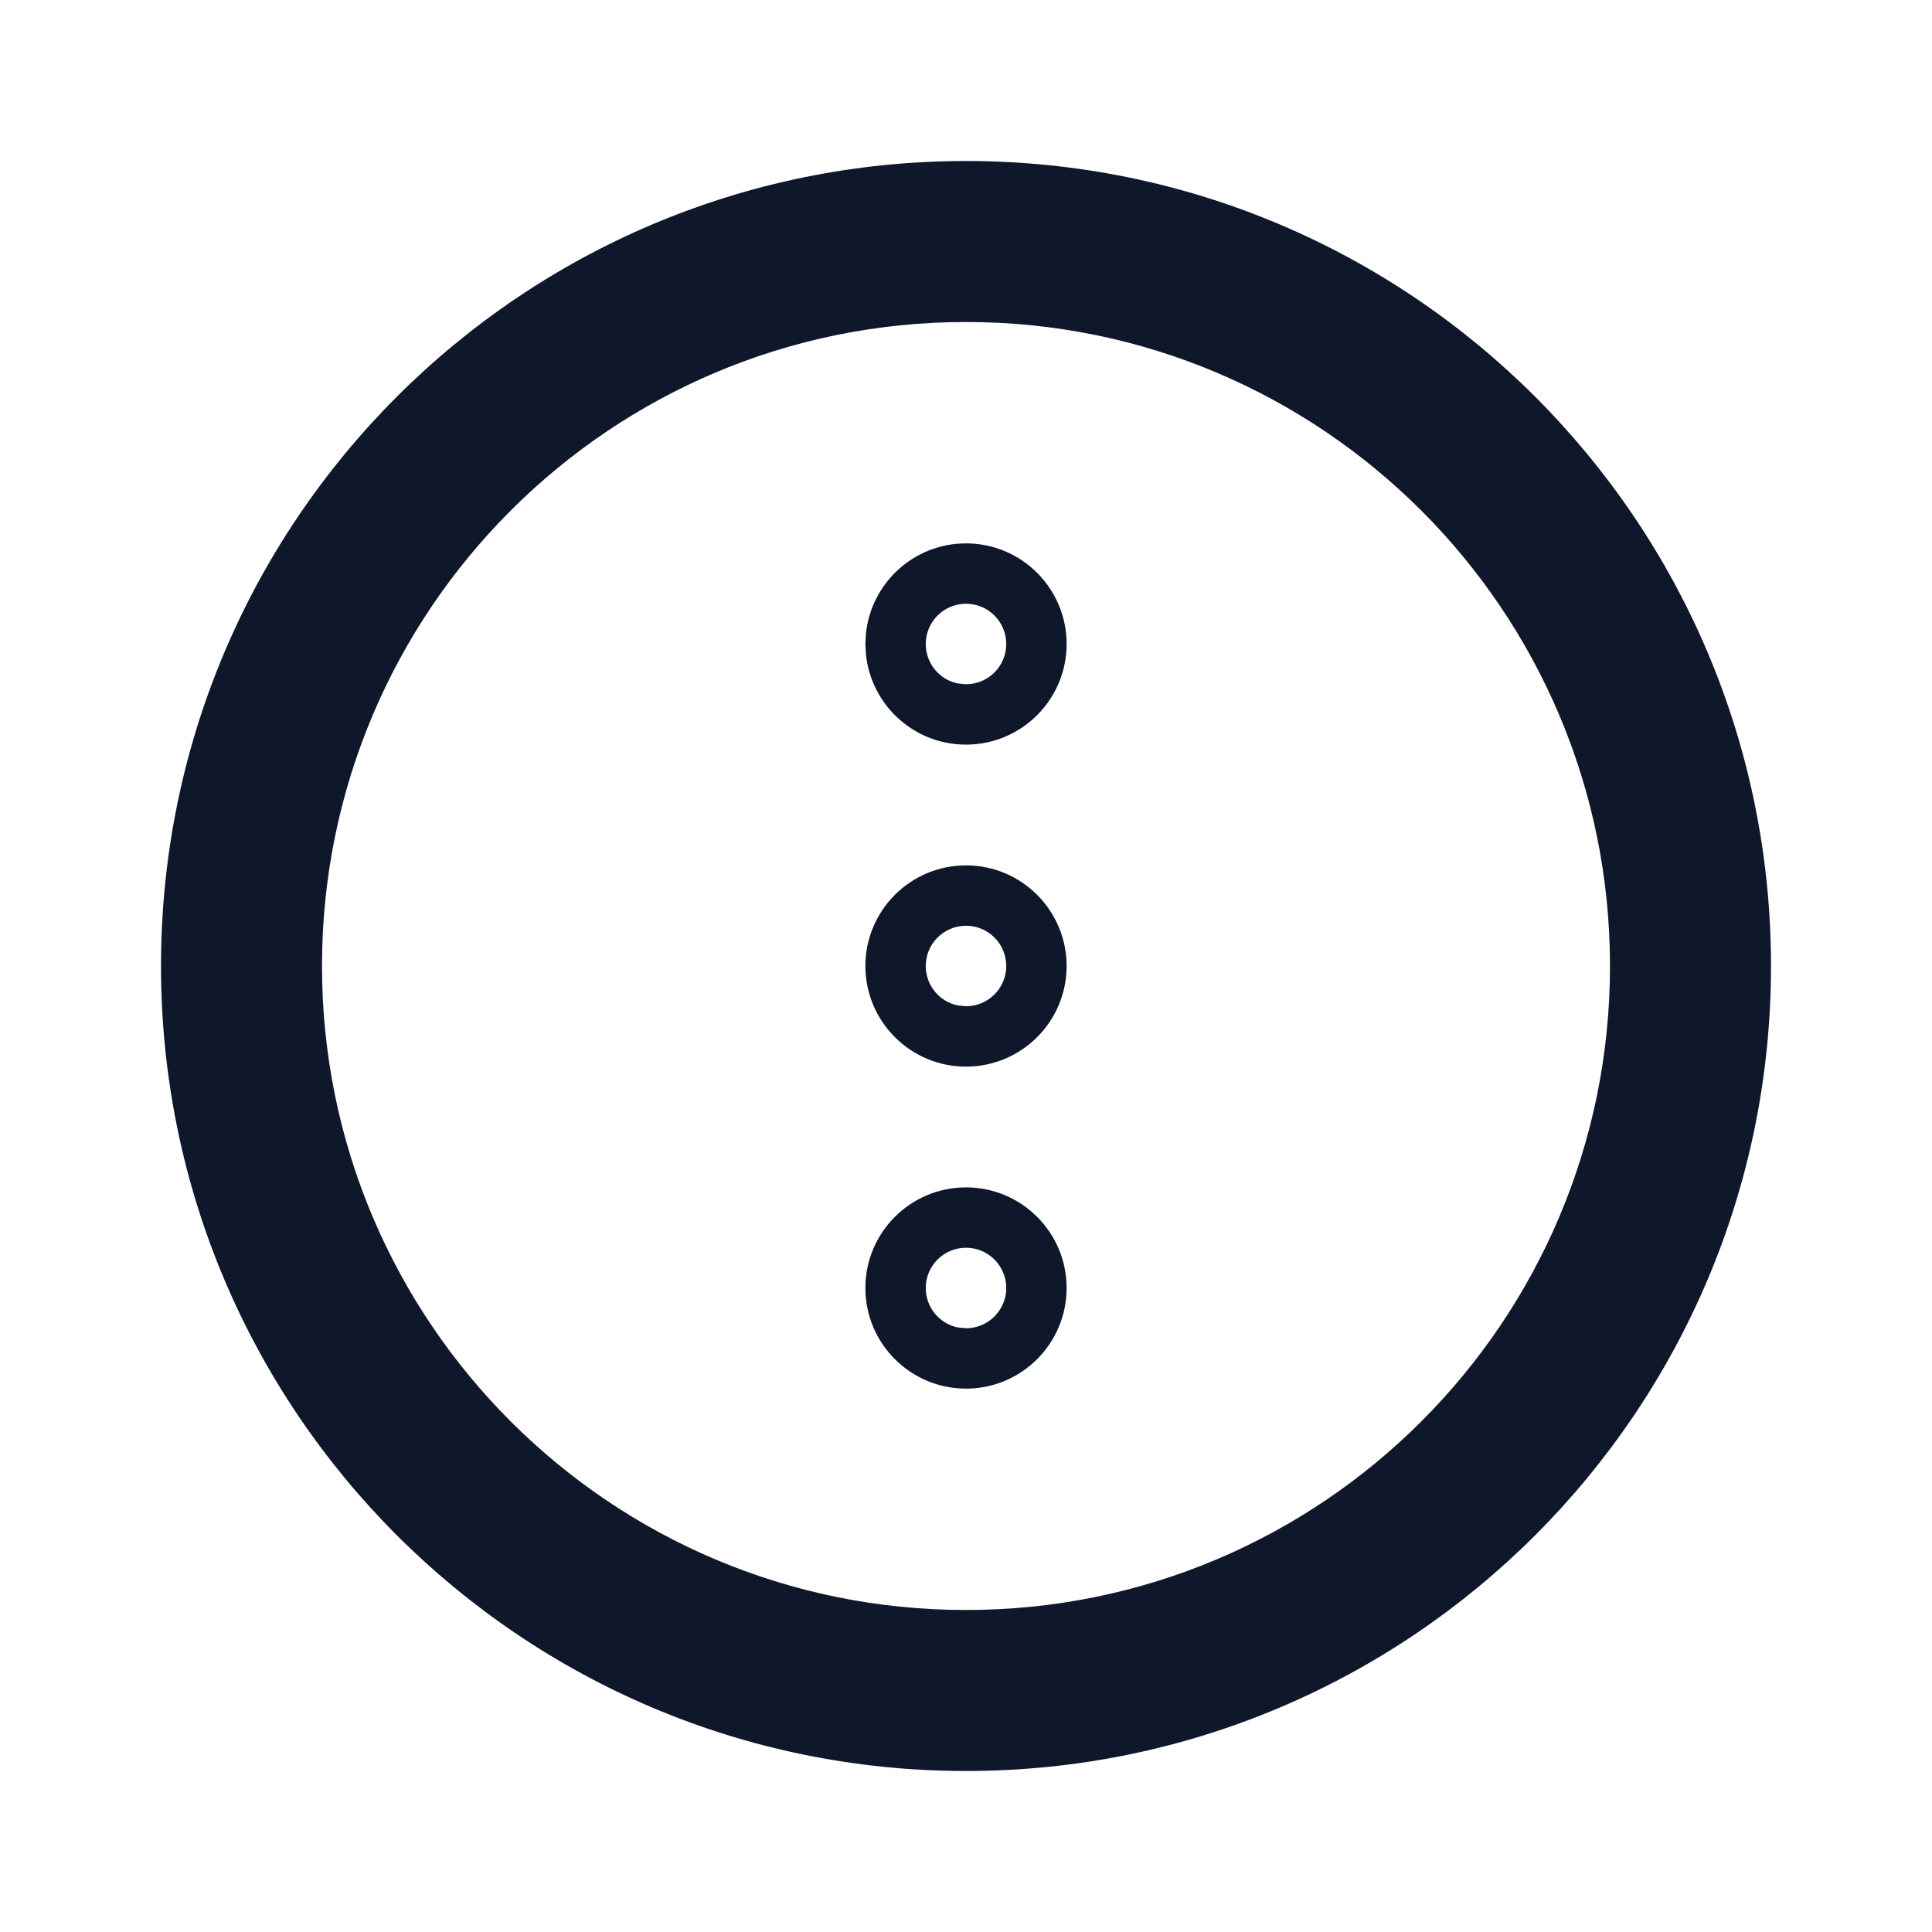
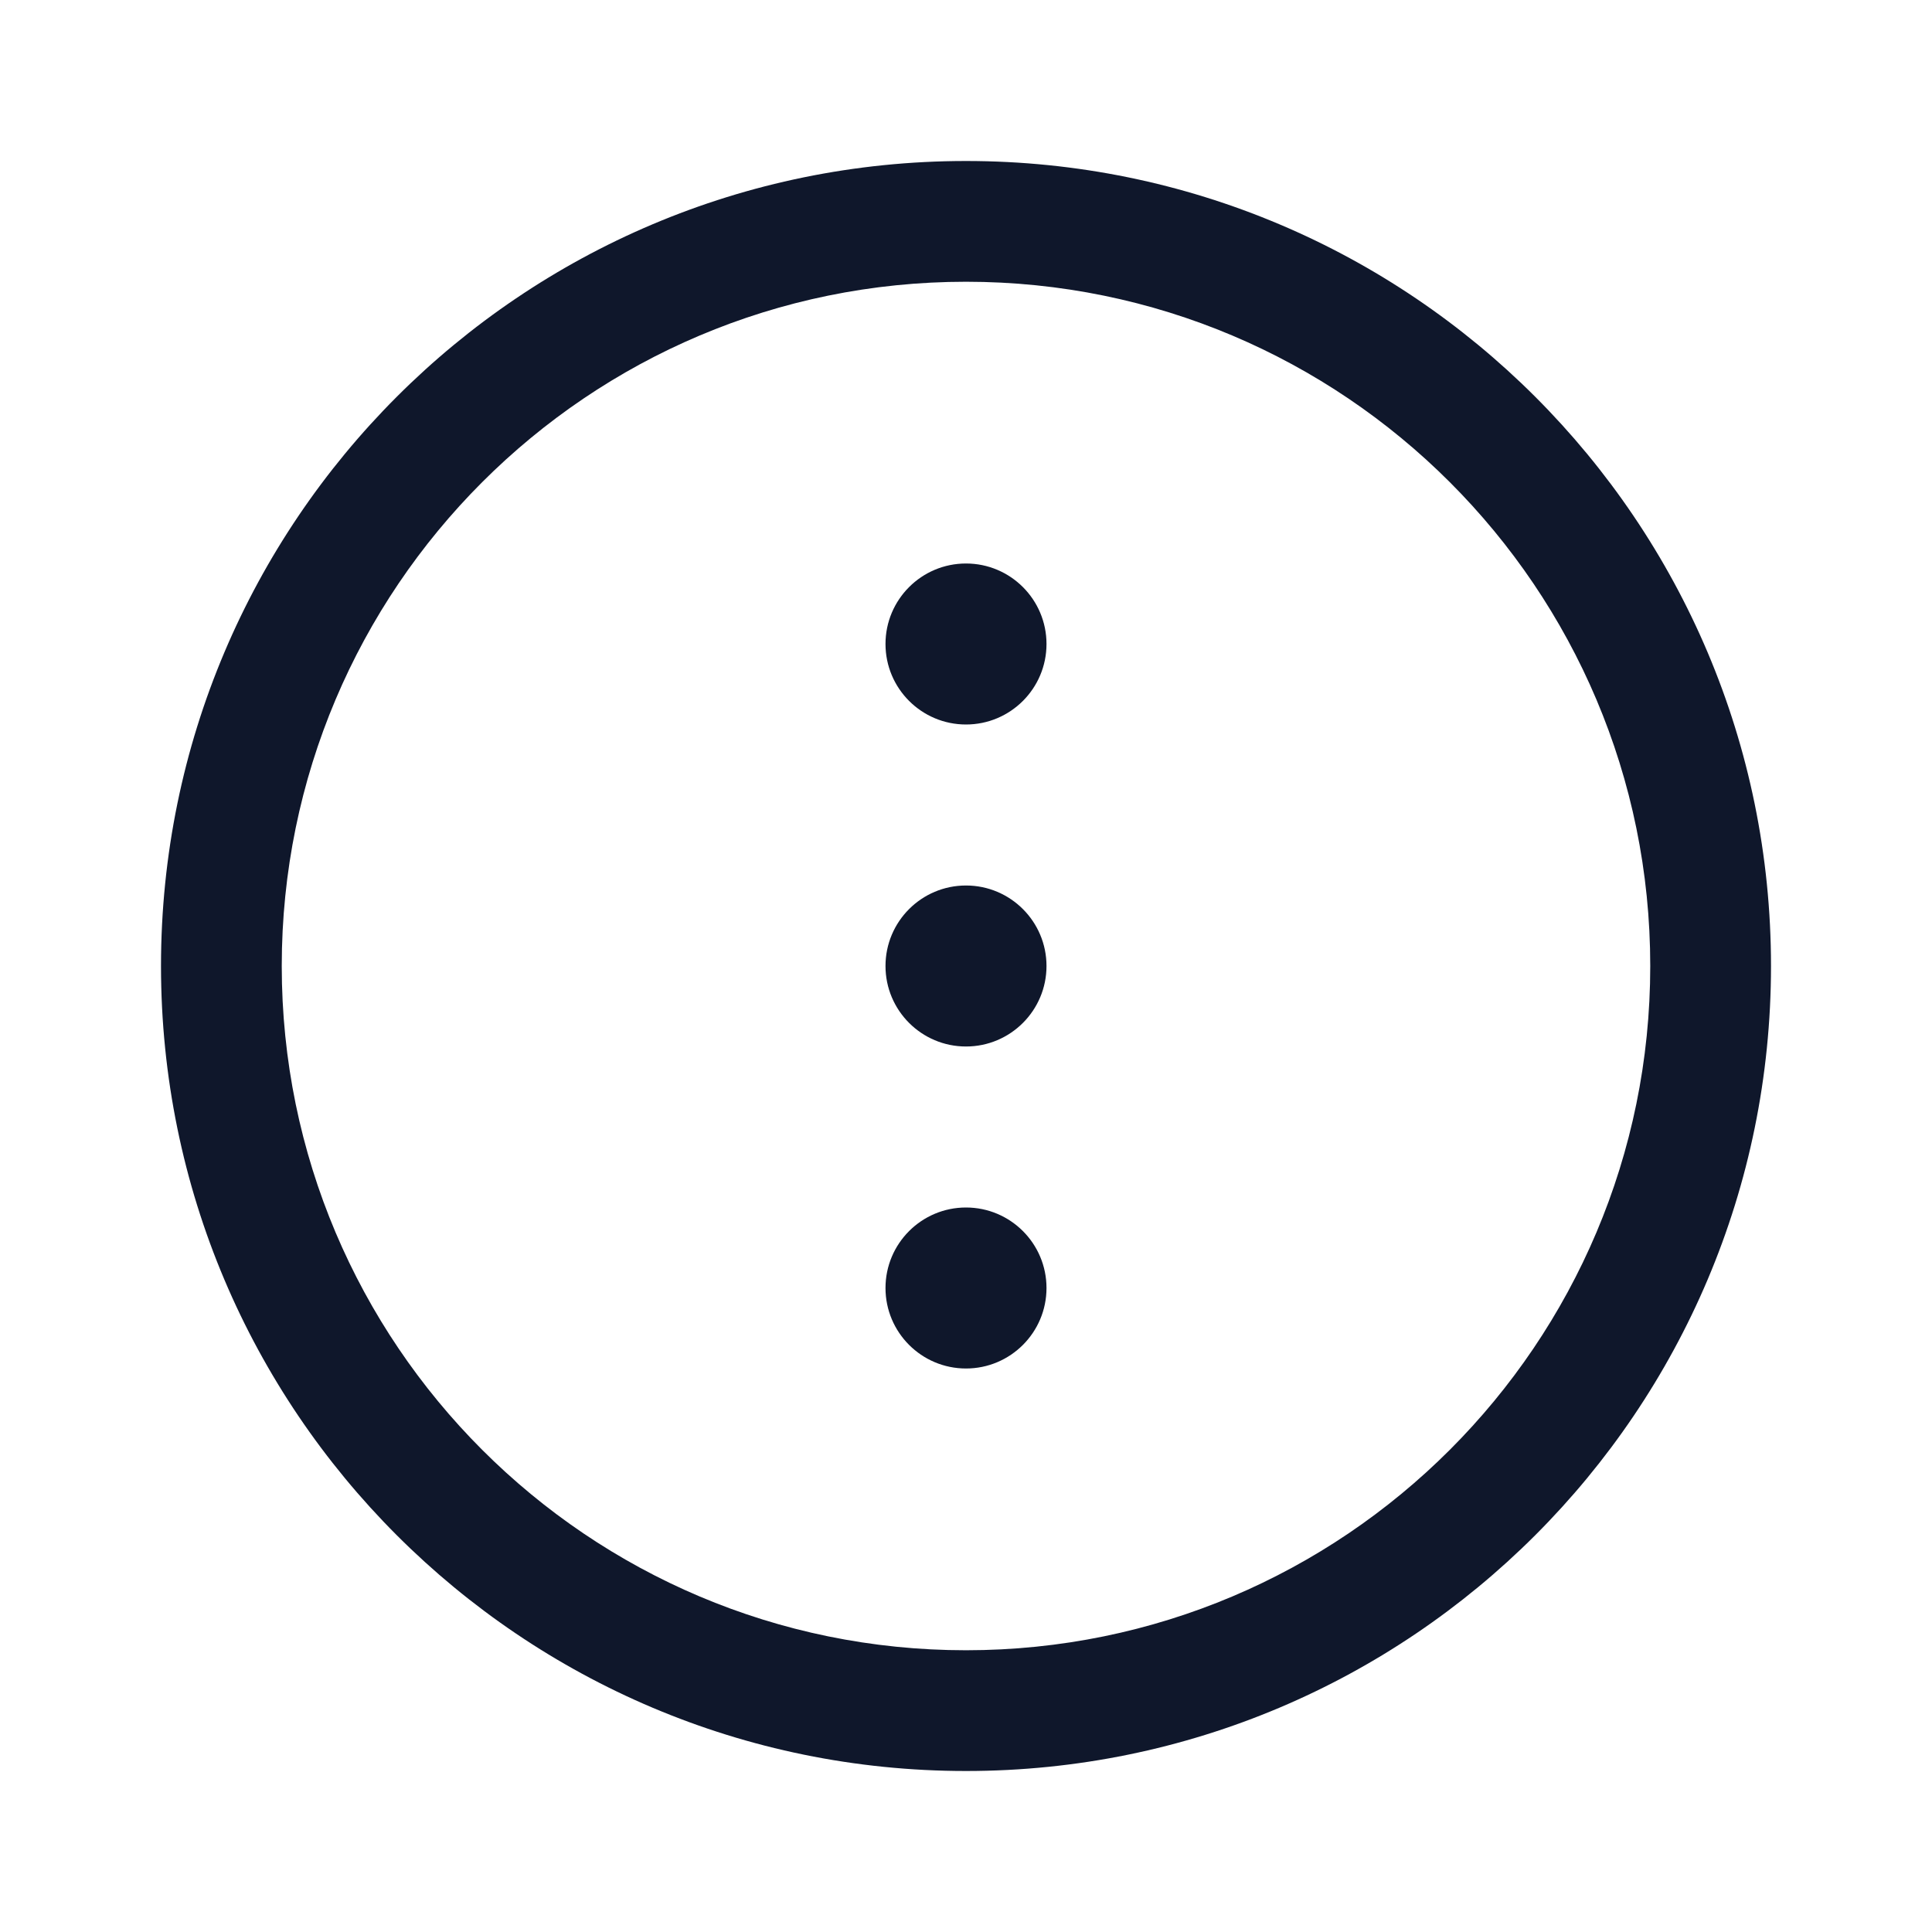
<svg xmlns="http://www.w3.org/2000/svg" width="24" height="24" viewBox="0 0 24 24" fill="none">
-   <path d="M20 12C20 7.582 16.418 4 12 4C7.582 4 4 7.582 4 12C4 16.418 7.582 20 12 20C16.418 20 20 16.418 20 12ZM22 12C22 17.523 17.523 22 12 22C6.477 22 2 17.523 2 12C2 6.477 6.477 2 12 2C17.523 2 22 6.477 22 12Z" fill="#0F172B" />
-   <path d="M12.5 16C12.5 15.724 12.276 15.5 12 15.5C11.724 15.5 11.5 15.724 11.5 16C11.5 16.242 11.671 16.444 11.899 16.49L12 16.5C12.276 16.5 12.5 16.276 12.5 16ZM12.5 12C12.5 11.724 12.276 11.5 12 11.5C11.724 11.5 11.5 11.724 11.5 12C11.5 12.242 11.671 12.444 11.899 12.49L12 12.5C12.276 12.5 12.5 12.276 12.5 12ZM12.5 8C12.5 7.724 12.276 7.5 12 7.5C11.724 7.5 11.5 7.724 11.5 8C11.5 8.242 11.671 8.444 11.899 8.49L12 8.5C12.276 8.5 12.5 8.276 12.5 8ZM13.25 16C13.25 16.69 12.69 17.25 12 17.25C11.31 17.25 10.75 16.69 10.75 16C10.75 15.31 11.31 14.75 12 14.75C12.69 14.75 13.25 15.31 13.25 16ZM13.25 12C13.25 12.69 12.69 13.25 12 13.25C11.31 13.25 10.75 12.69 10.75 12C10.75 11.31 11.31 10.75 12 10.75C12.69 10.75 13.25 11.31 13.25 12ZM13.25 8C13.25 8.69 12.69 9.25 12 9.25C11.353 9.25 10.821 8.758 10.757 8.128L10.75 8L10.757 7.872C10.821 7.242 11.353 6.75 12 6.75C12.69 6.75 13.25 7.31 13.25 8Z" fill="#0F172B" />
+   <path d="M20.5 12C20.5 7.306 16.694 3.5 12 3.5C7.306 3.5 3.5 7.306 3.5 12C3.5 16.694 7.306 20.5 12 20.5C16.694 20.5 20.5 16.694 20.5 12ZM22 12C22 17.523 17.523 22 12 22C6.477 22 2 17.523 2 12C2 6.477 6.477 2 12 2C17.523 2 22 6.477 22 12Z" fill="#0F172B" />
+   <path fill-rule="evenodd" clip-rule="evenodd" d="M11 8C11 8.552 11.448 9 12 9C12.552 9 13 8.552 13 8C13 7.448 12.552 7 12 7C11.448 7 11 7.448 11 8ZM11 12C11 12.552 11.448 13 12 13C12.552 13 13 12.552 13 12C13 11.448 12.552 11 12 11C11.448 11 11 11.448 11 12ZM12 17C11.448 17 11 16.552 11 16C11 15.448 11.448 15 12 15C12.552 15 13 15.448 13 16C13 16.552 12.552 17 12 17Z" fill="#0F172B" />
</svg>
